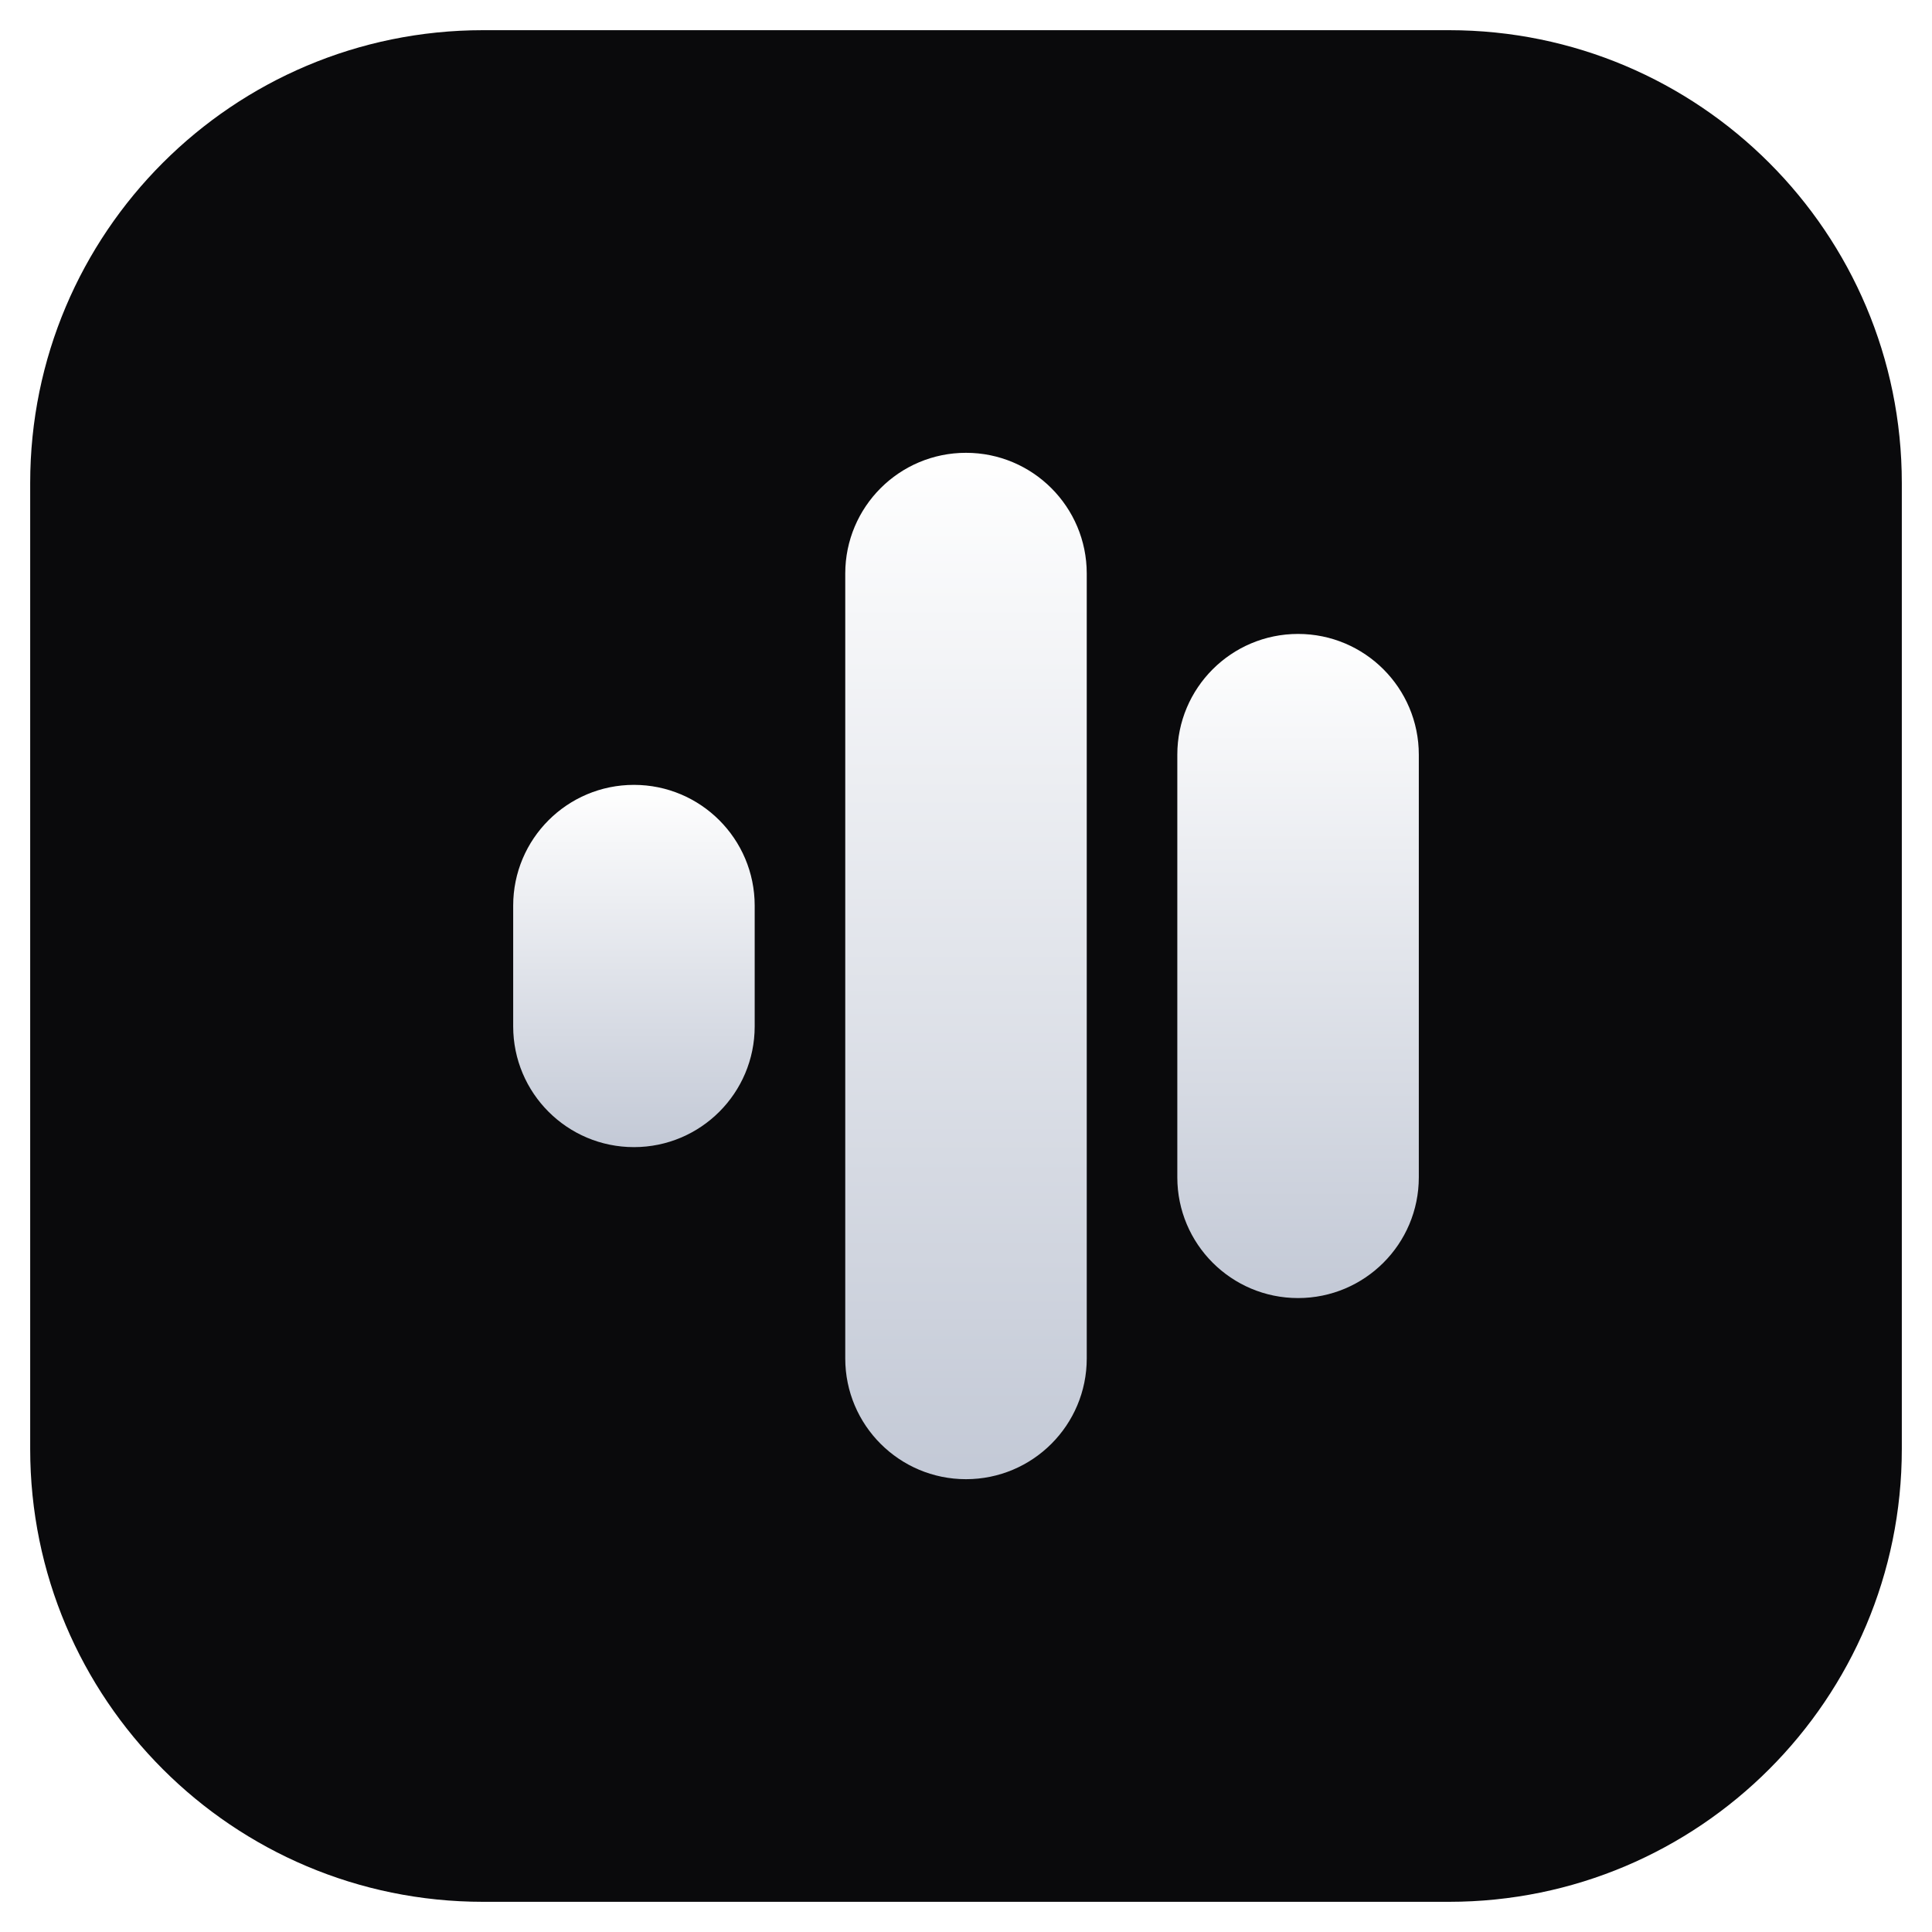
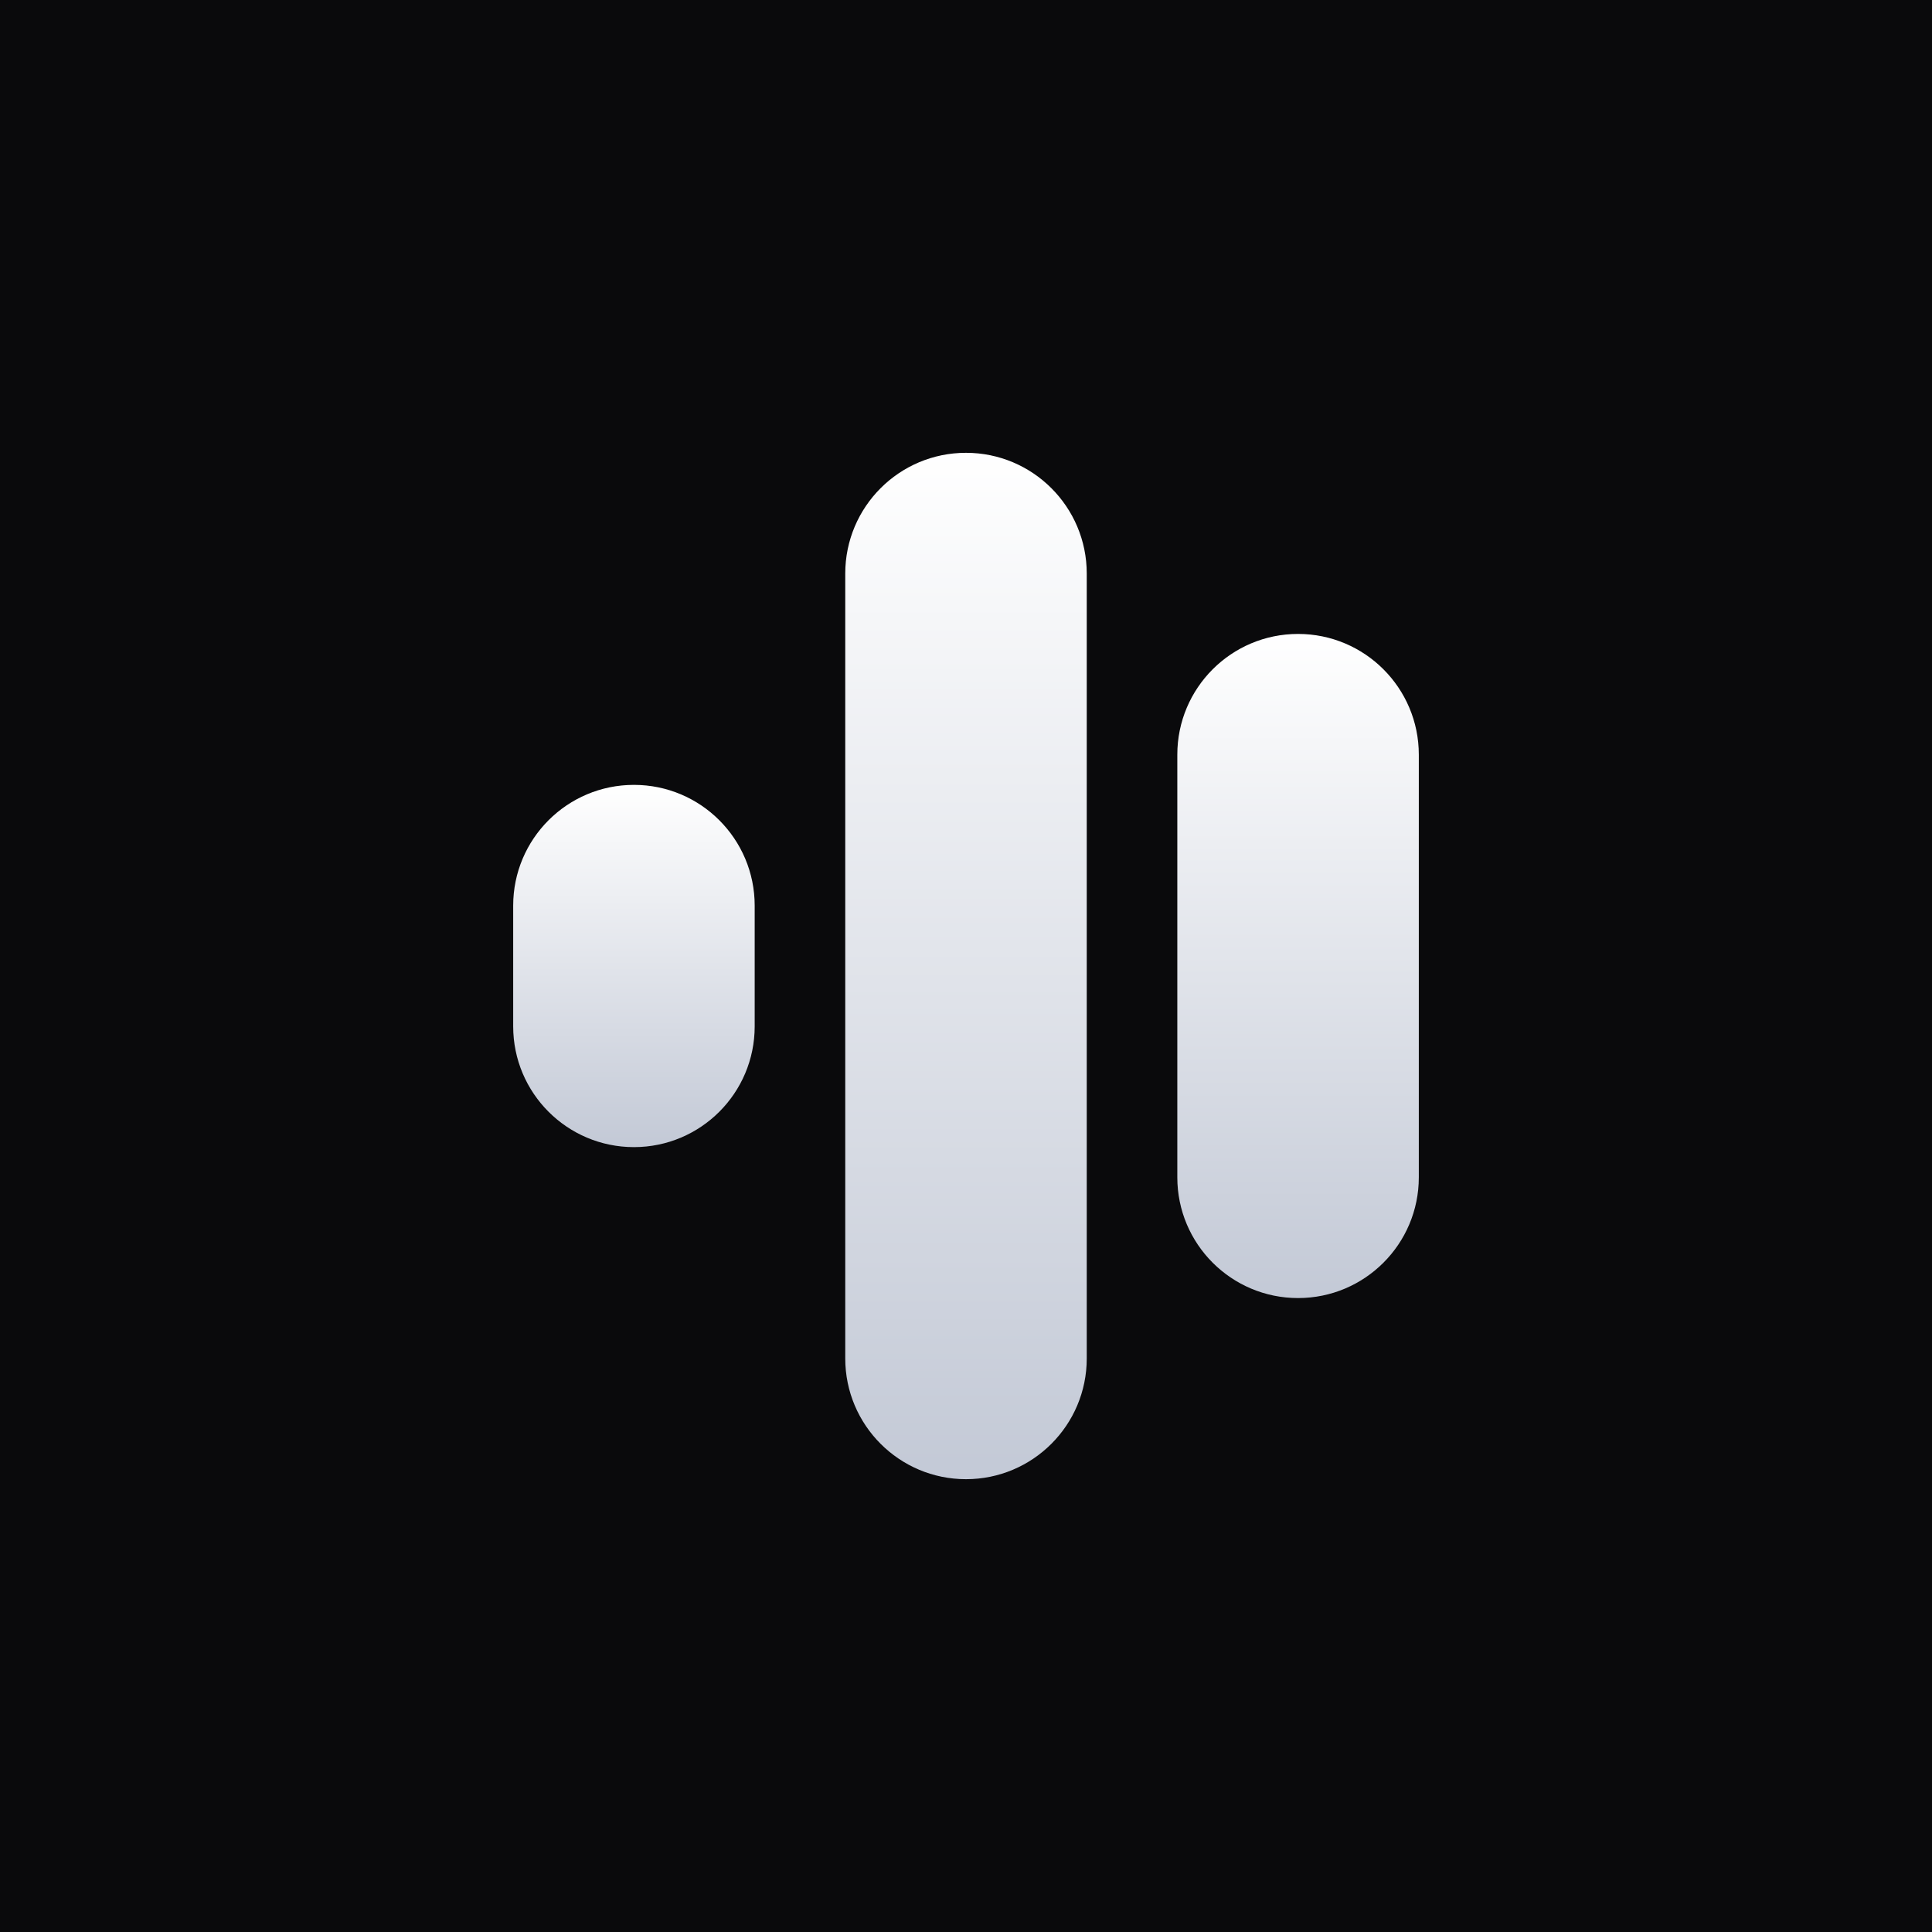
<svg xmlns="http://www.w3.org/2000/svg" viewBox="0 0 64 64" width="64" height="64">
  <defs>
    <linearGradient id="ink" x1="0" y1="0" x2="0" y2="1">
      <stop offset="0" stop-color="#ffffff" />
      <stop offset="1" stop-color="#c3c9d6" />
    </linearGradient>
  </defs>
-   <rect x="1" y="1" width="62" height="62" rx="15" fill="#0a0a0c" />
+   <rect x="0" y="0" width="64" height="64" fill="#0a0a0c" />
  <g fill="url(#ink)">
    <rect x="17" y="26" width="8" height="12" rx="4" />
    <rect x="28" y="15" width="8" height="34" rx="4" />
    <rect x="39" y="21" width="8" height="22" rx="4" />
  </g>
</svg>
